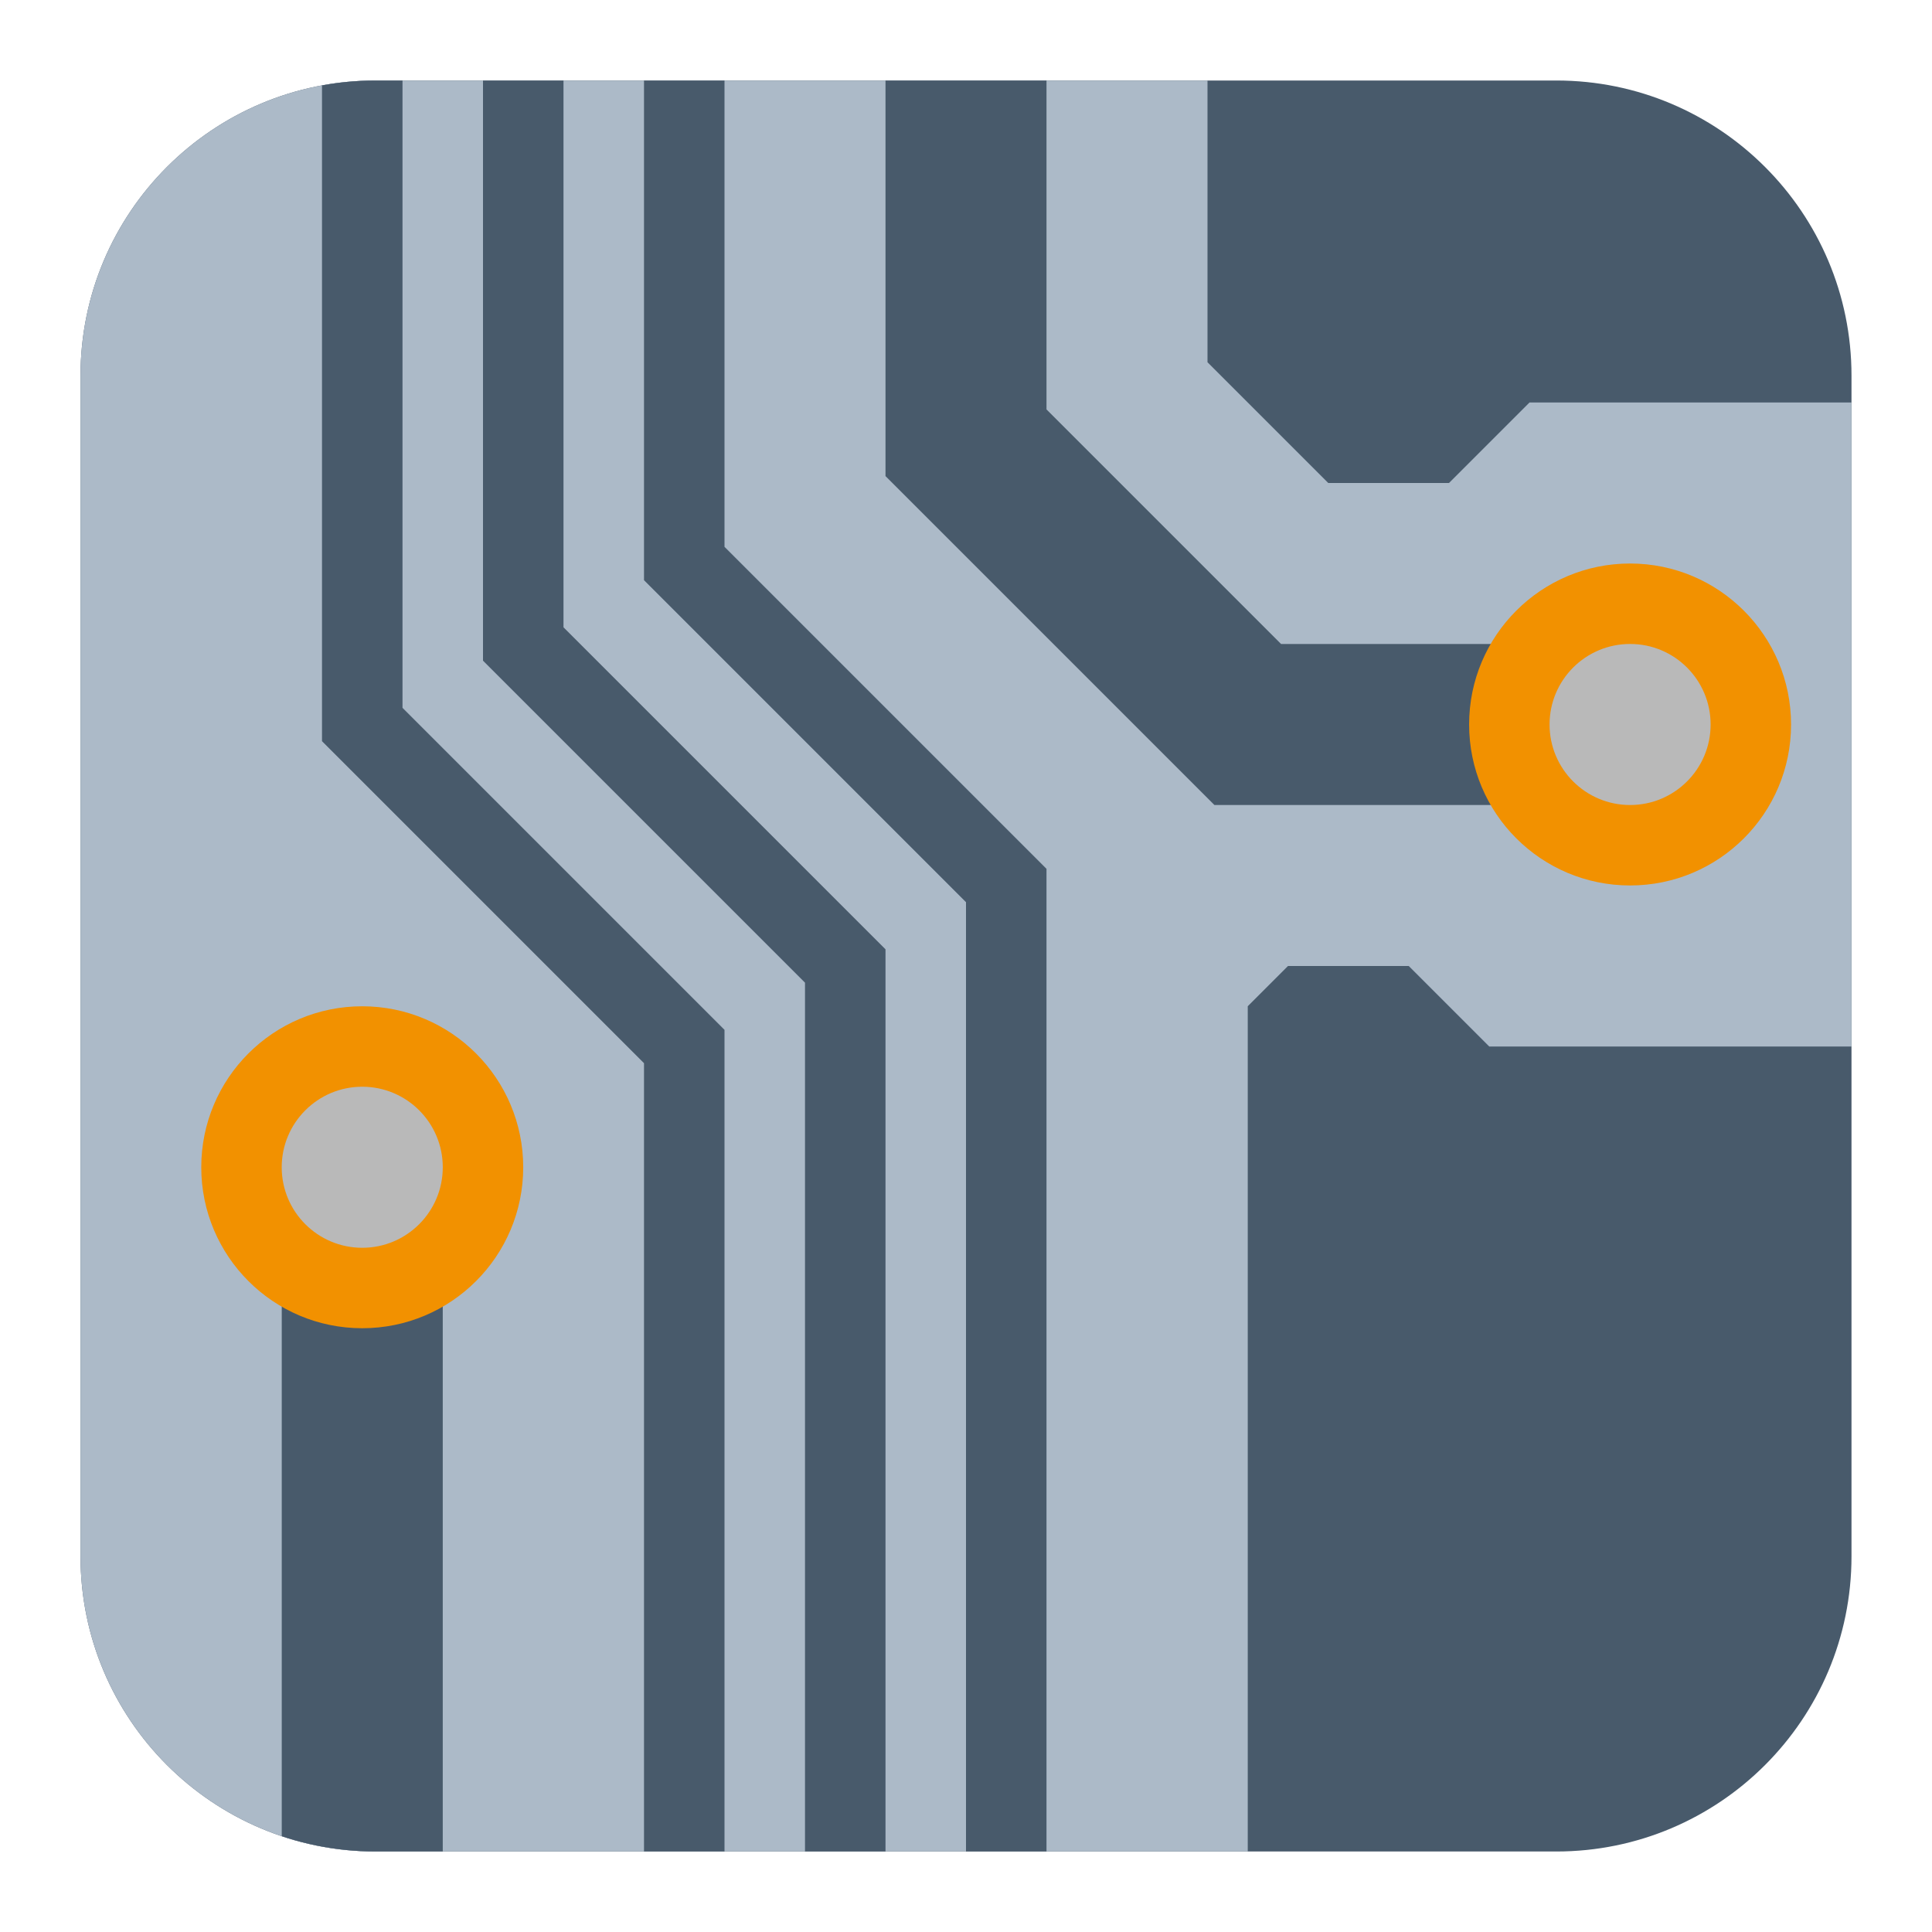
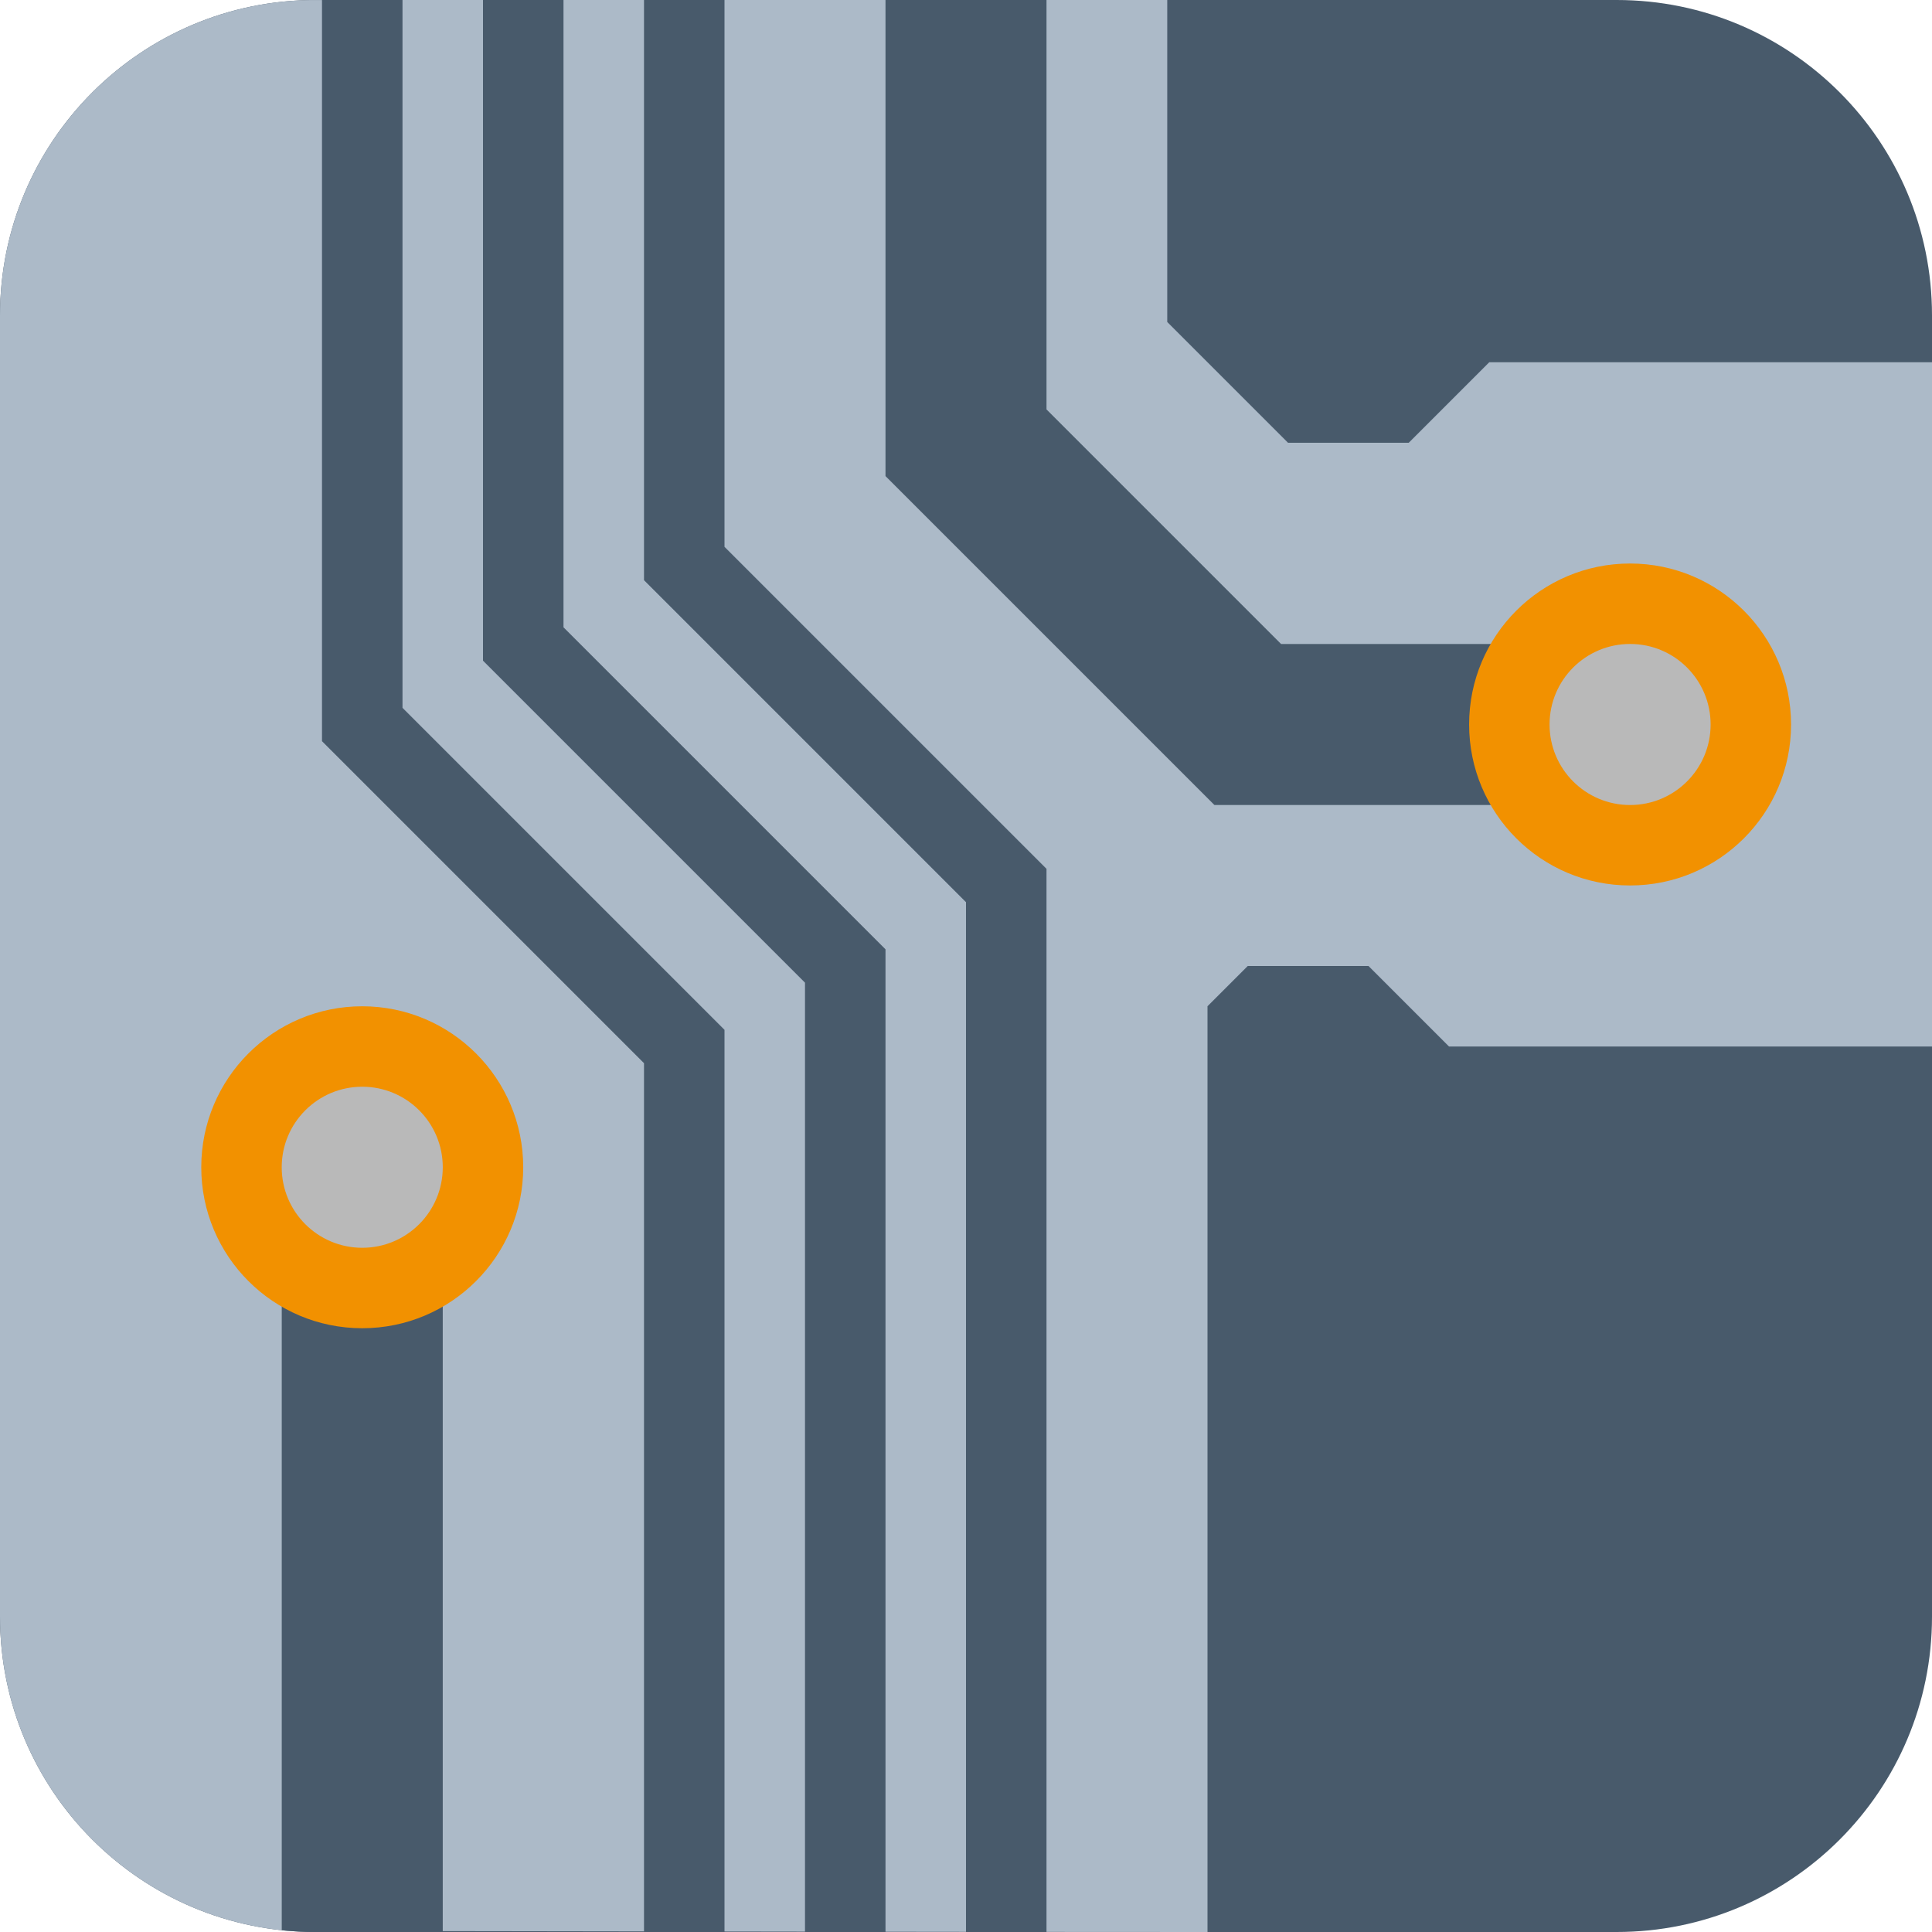
<svg xmlns="http://www.w3.org/2000/svg" id="Слой_1" data-name="Слой 1" viewBox="0 0 48 48" version="1.1" width="48" height="48">
  <defs id="defs5">
    <style id="style3">.cls-1{fill:#b9b9b9;}.cls-2{fill:#545454;}.cls-3{fill:#1a81c4;}</style>
-     <clipPath clipPathUnits="userSpaceOnUse" id="clipPath1565">
-       <rect class="cls-1" x="2" y="2" width="44" height="44" rx="7.334" id="rect1567" style="fill:none;fill-opacity:1;stroke:#333333;stroke-width:2;stroke-miterlimit:4;stroke-dasharray:none;stroke-opacity:1" />
+     <clipPath clipPathUnits="userSpaceOnUse" id="clipPath897">
+       <rect style="fill:#f2f2f2;stroke:none;stroke-linejoin:round" id="rect899" width="48" height="48" x="0" y="0" rx="7.834" />
    </clipPath>
  </defs>
  <g id="g1563" clip-path="url(#clipPath1565)">
-     <rect class="cls-1" x="0.5" y="0.5" width="47" height="47" rx="7.834" id="rect9" style="fill:#485a6b;fill-opacity:1;stroke:none;stroke-width:1;stroke-opacity:1" />
-     <path class="cls-2" d="m 31,47.5 0,-22.5 1,-1 3,0 2,2 H 47.5 V 10 H 38 l -2,2 H 33 L 30,9 V 0.5 H 9 C 3.065,0.5 1,3.022 1,9.088 V 39.056 C 1,45.484 3.065,47.5 9,47.5 Z" id="path11" style="stroke-width:1;fill:#acbac8;fill-opacity:1" />
-     <path style="fill:none;stroke:#485a6b;stroke-width:4;stroke-linecap:butt;stroke-linejoin:miter;stroke-miterlimit:4;stroke-dasharray:none;stroke-opacity:1" d="M 40.5,18 H 31 L 24,11 V 0.355" id="path2253" />
-     <g id="g2245" transform="matrix(2.0007,0,0,2.0007,-3.61034,-1.348994)" style="stroke-width:0.5">
-       <path class="cls-3" d="m 24.046,9.672 a 1.999,1.999 0 1 1 -1.999,-2 2,2 0 0 1 1.999,2 z" id="path25" style="fill:#f29100;fill-opacity:1;stroke-width:0.5" />
-       <path class="cls-1" d="M 23.047,9.671 A 1,1 0 1 1 22.047,8.671 1,1 0 0 1 23.047,9.671 Z" id="path27" style="stroke-width:0.5" />
+     <g id="g895" clip-path="url(#clipPath897)">
+       <rect class="cls-1" x="0" y="0" width="48" height="48" rx="0" id="rect9" style="fill:#485a6b;fill-opacity:1;stroke:none;stroke-width:1;stroke-opacity:1" />
+       <path class="cls-2" d="M 30,48 V 25 l 1,-1 h 3 l 2,2 H 48 V 9 H 37 l -2,2 H 32 L 29,8 V 0 C 19.99,-0.003 4.059,0.002 -0.004,0.003 0,6.5 -1e-8,48 -1e-8,48 3,47.944 18.619,48 30,48 Z" id="path11" style="fill:#acbac8;fill-opacity:1;stroke-width:1" />
+       <path style="fill:none;stroke:#485a6b;stroke-width:4;stroke-linecap:butt;stroke-linejoin:miter;stroke-miterlimit:4;stroke-dasharray:none;stroke-opacity:1" d="M 40.5,18 H 31 l -7,-7 0,-11.5" id="path2253" />
+       <g id="g2245" transform="matrix(2.0007,0,0,2.0007,-3.61034,-1.348994)" style="stroke-width:0.5">
+         <path class="cls-3" d="m 24.046,9.672 a 1.999,1.999 0 1 1 -1.999,-2 2,2 0 0 1 1.999,2 z" id="path25" style="fill:#f29100;fill-opacity:1;stroke-width:0.5" />
+         <path class="cls-1" d="M 23.047,9.671 A 1,1 0 1 1 22.047,8.671 1,1 0 0 1 23.047,9.671 Z" id="path27" style="stroke-width:0.5" />
+       </g>
+       <path style="fill:none;stroke:#485a6b;stroke-width:4;stroke-linecap:butt;stroke-linejoin:miter;stroke-miterlimit:4;stroke-dasharray:none;stroke-opacity:1" d="m 9,29 v 18 1.5" id="path2255" />
+       <g id="g2251" transform="matrix(2.0007,0,0,2.0007,-35.10964,9.651428)" style="stroke-width:0.5">
+         <path class="cls-3" d="m 24.046,9.672 a 1.999,1.999 0 1 1 -1.999,-2 2,2 0 0 1 1.999,2 z" id="path2247" style="fill:#f29100;fill-opacity:1;stroke-width:0.5" />
+         <path class="cls-1" d="M 23.047,9.671 A 1,1 0 1 1 22.047,8.671 1,1 0 0 1 23.047,9.671 Z" id="path2249" style="stroke-width:0.5" />
+       </g>
+       <path style="fill:none;stroke:#485a6b;stroke-width:2;stroke-linecap:butt;stroke-linejoin:miter;stroke-miterlimit:4;stroke-dasharray:none;stroke-opacity:1" d="M 17,48.5 V 26 L 9,18 V -0.5" id="path2263" />
+       <path style="fill:none;stroke:#485a6b;stroke-width:2;stroke-linecap:butt;stroke-linejoin:miter;stroke-miterlimit:4;stroke-dasharray:none;stroke-opacity:1" d="M 21,48.5 V 24 L 13,16 V -0.5" id="path2265" />
+       <path style="fill:none;stroke:#485a6b;stroke-width:2;stroke-linecap:butt;stroke-linejoin:miter;stroke-miterlimit:4;stroke-dasharray:none;stroke-opacity:1" d="M 25,48.5 V 22 L 17,14 V -0.5" id="path2267" />
    </g>
-     <path style="fill:none;stroke:#485a6b;stroke-width:4;stroke-linecap:butt;stroke-linejoin:miter;stroke-miterlimit:4;stroke-dasharray:none;stroke-opacity:1" d="m 9,29 v 18 0" id="path2255" />
-     <g id="g2251" transform="matrix(2.0007,0,0,2.0007,-35.10964,9.651428)" style="stroke-width:0.5">
-       <path class="cls-3" d="m 24.046,9.672 a 1.999,1.999 0 1 1 -1.999,-2 2,2 0 0 1 1.999,2 z" id="path2247" style="fill:#f29100;fill-opacity:1;stroke-width:0.5" />
-       <path class="cls-1" d="M 23.047,9.671 A 1,1 0 1 1 22.047,8.671 1,1 0 0 1 23.047,9.671 Z" id="path2249" style="stroke-width:0.5" />
-     </g>
-     <path style="fill:none;stroke:#485a6b;stroke-width:2;stroke-linecap:butt;stroke-linejoin:miter;stroke-miterlimit:4;stroke-dasharray:none;stroke-opacity:1" d="M 17,47 V 26 L 9,18 V 0.5" id="path2263" />
-     <path style="fill:none;stroke:#485a6b;stroke-width:2;stroke-linecap:butt;stroke-linejoin:miter;stroke-miterlimit:4;stroke-dasharray:none;stroke-opacity:1" d="M 21,47 V 24 L 13,16 V 0.5" id="path2265" />
-     <path style="fill:none;stroke:#485a6b;stroke-width:2;stroke-linecap:butt;stroke-linejoin:miter;stroke-miterlimit:4;stroke-dasharray:none;stroke-opacity:1" d="M 25,47 V 22 L 17,14 V 0.5" id="path2267" />
  </g>
</svg>
